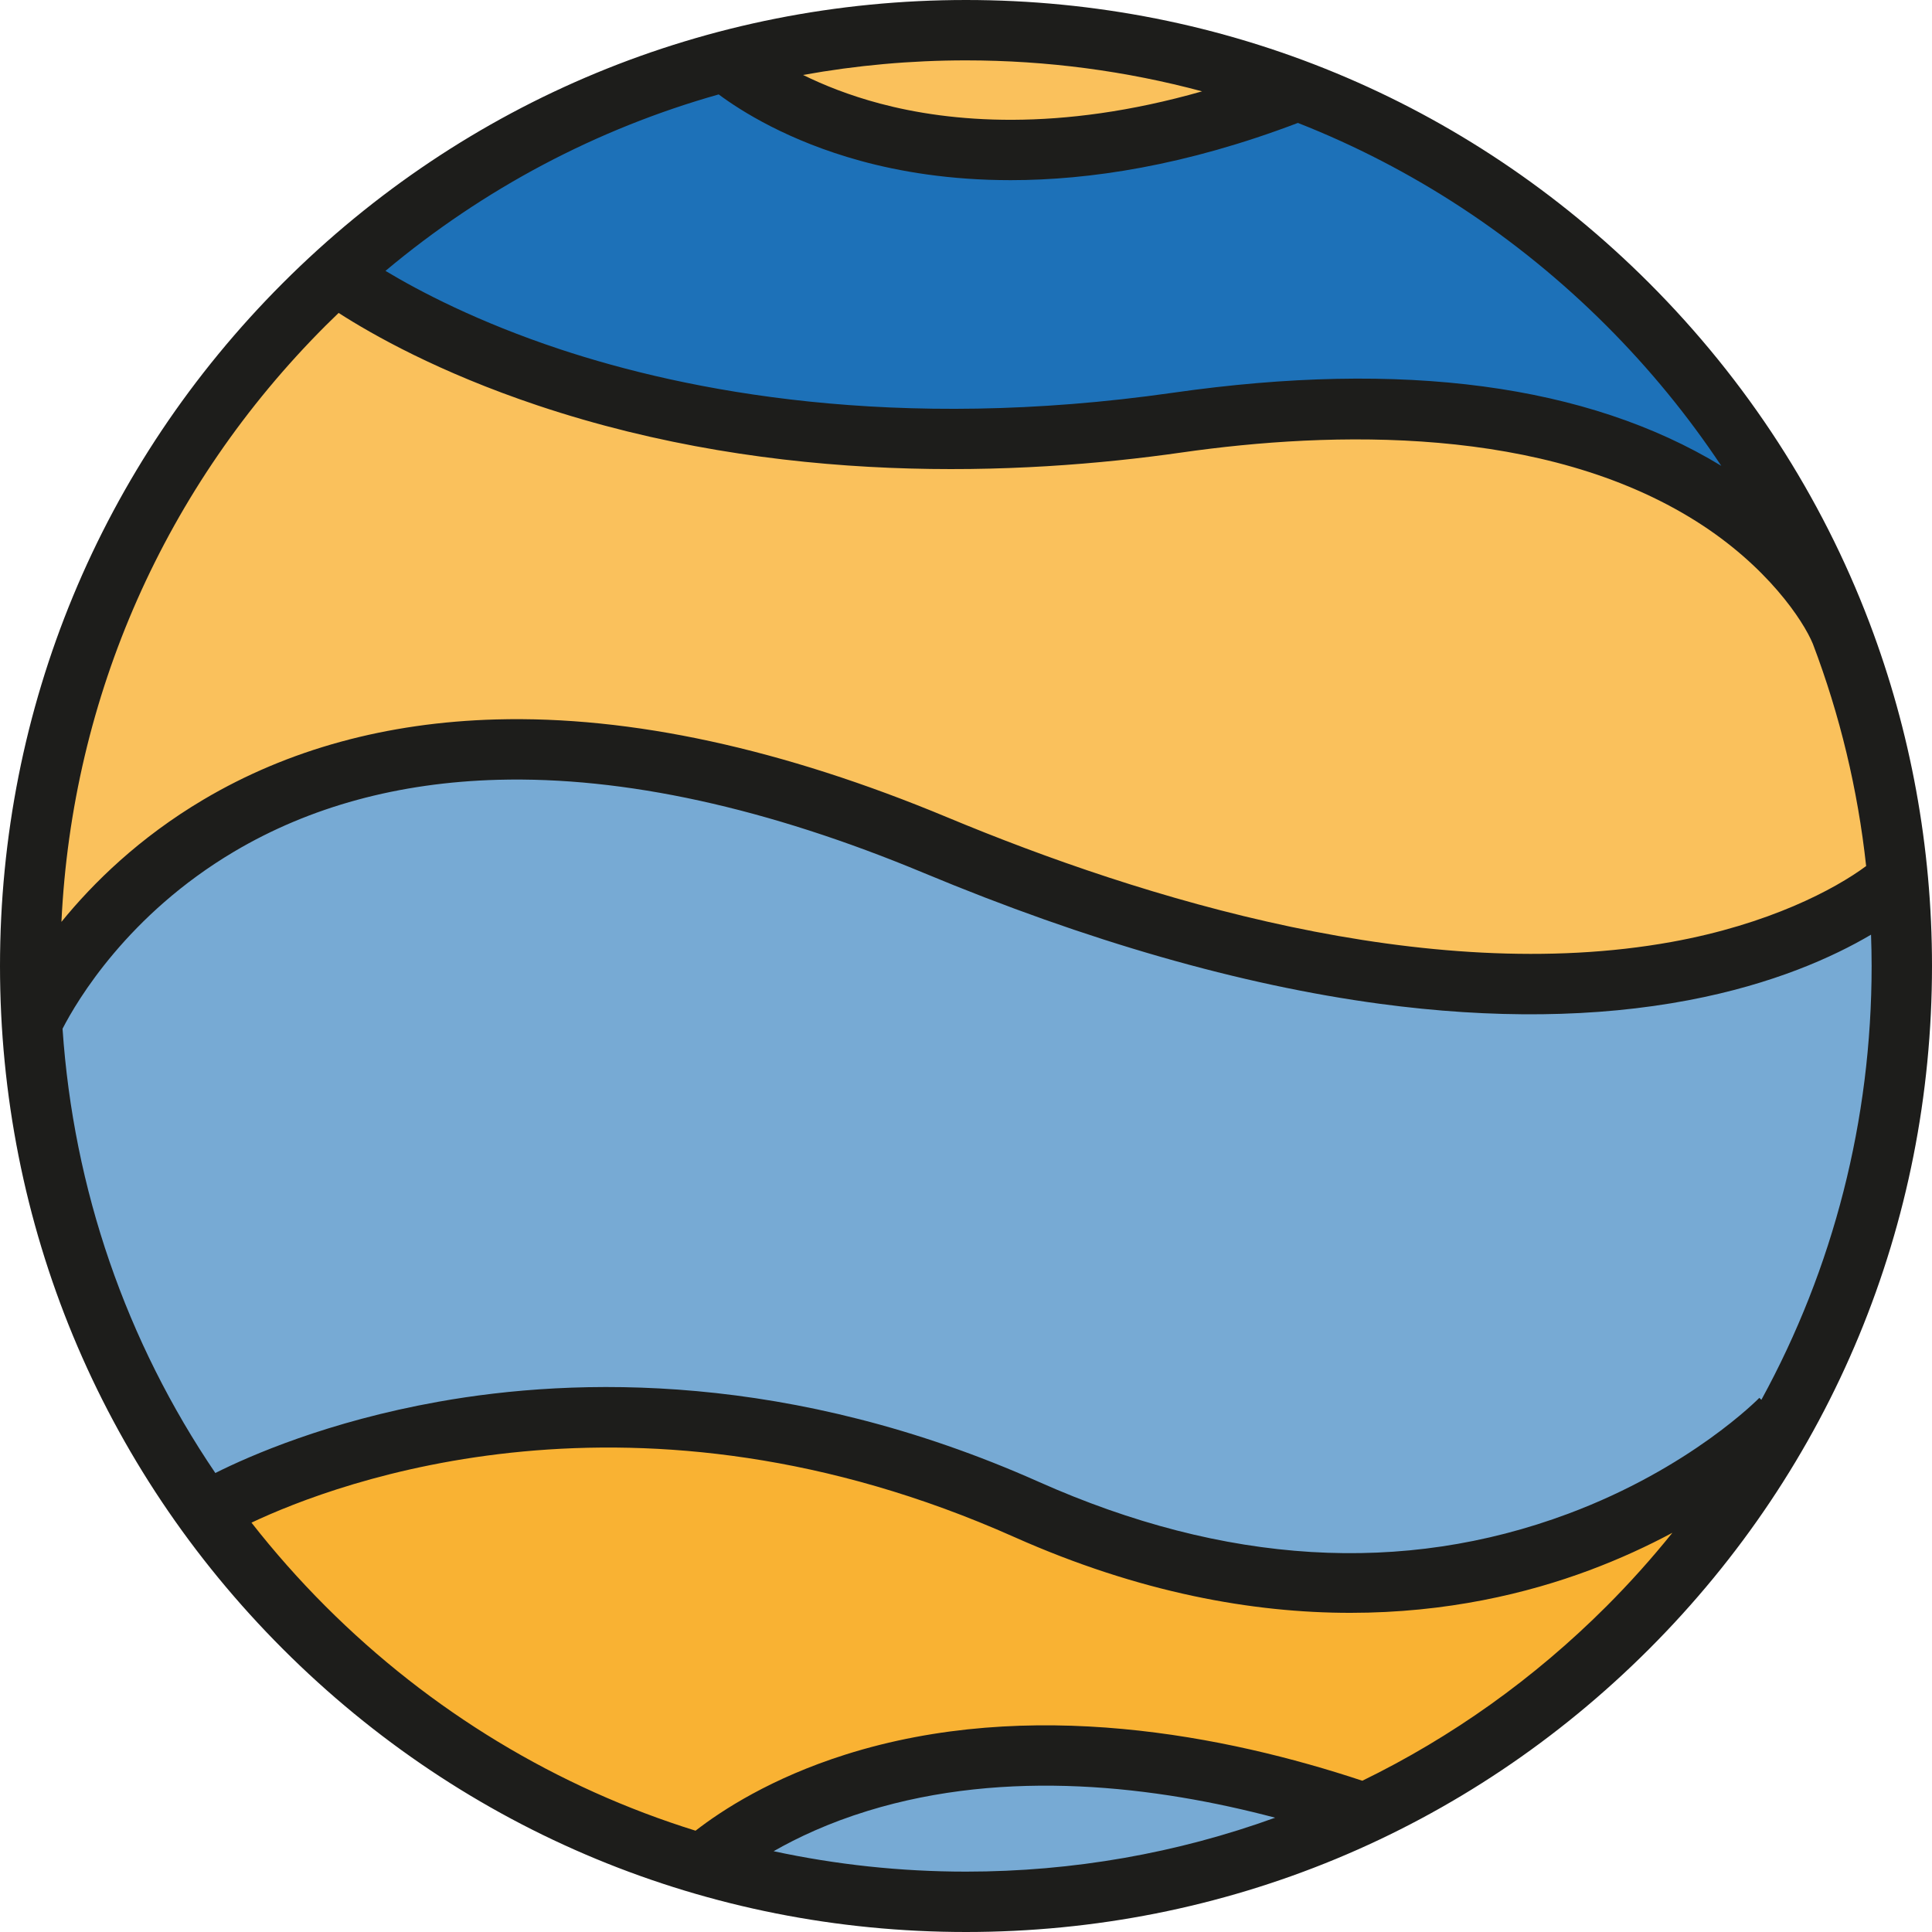
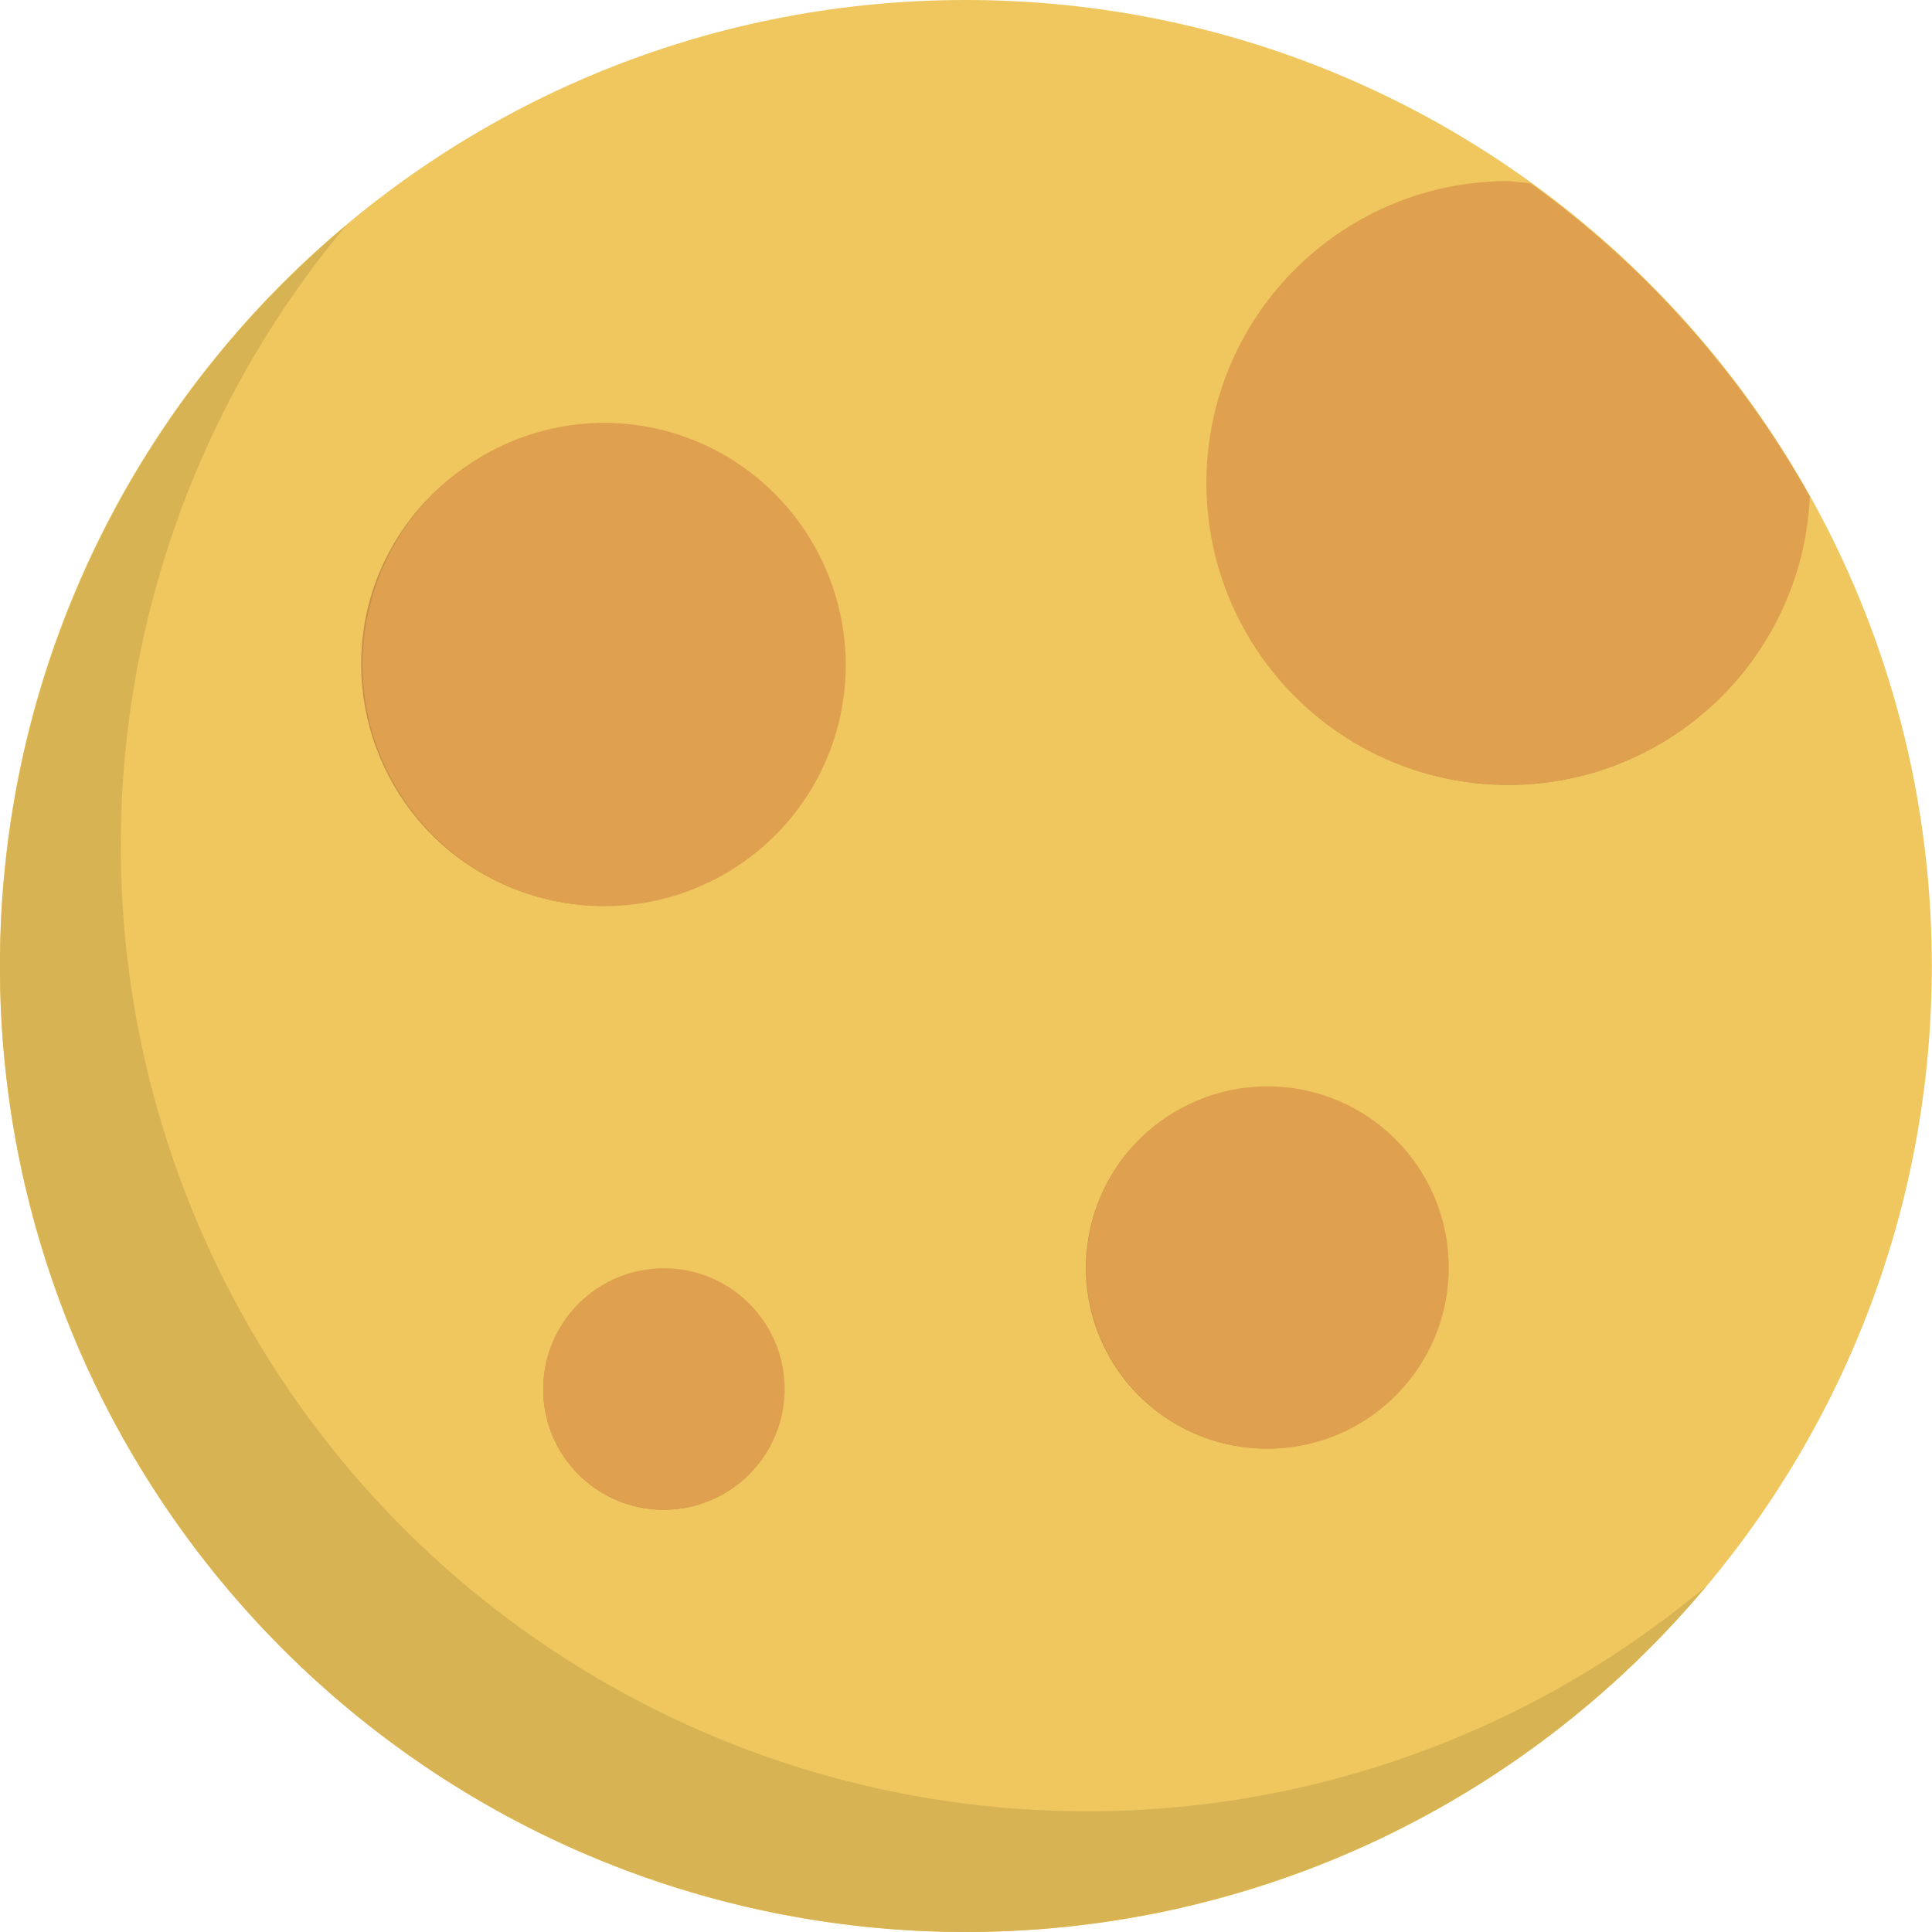
- <svg xmlns="http://www.w3.org/2000/svg" version="1.1" id="Layer_1" x="0px" y="0px" viewBox="0 0 512 512" style="enable-background:new 0 0 512 512;" xml:space="preserve">
-   <circle style="fill:#FAC15C;" cx="256.002" cy="256.002" r="248" />
-   <path style="fill:#1D71B8;" d="M336,24.001c0,0-91.283,37.085-136-8c0,0-105.272,20.879-104,63.999c0,0,78.315,51.896,248,32  c0,0,77.619-18.997,136,40.001C479.999,152,425.393,36.881,336,24.001z" />
-   <path style="fill:#F9B233;" d="M504,256c0,136.966-111.034,248-248,248S8,392.966,8,256" />
-   <g>
-     <path style="fill:#77AAD4;" d="M343.999,480c0,13.255-58.745,24-71.999,24S200,501.255,200,488c0-13.255,58.745-24,71.999-24   S343.999,466.745,343.999,480z" />
-     <path style="fill:#77AAD4;" d="M9.55,265.402c0,0-13.237,34.194,44.92,135.805c0,0,91.346-58.303,217.53-1.207   s207.999-32,207.999-32s34.534-83.577,23.671-136.027l0,0c0,0-87.118,58.661-231.67,0.027C272,232,97.078,140.083,9.55,265.402z" />
+ <svg xmlns="http://www.w3.org/2000/svg" width="57.279" height="57.281" viewBox="0 0 57.279 57.281">
+   <g id="moon-svgrepo-com_1_" data-name="moon-svgrepo-com (1)" transform="translate(-0.004)">
+     <path id="Path_737" data-name="Path 737" d="M28.644,0A28.64,28.64,0,1,1,0,28.64,28.64,28.64,0,0,1,28.644,0Z" fill="#efc75e" />
+     <g id="Group_94" data-name="Group 94" transform="translate(10.708 7.183)">
+       <path id="Path_738" data-name="Path 738" d="M65.42,51.676a7.155,7.155,0,0,1-11.049-7.69,7.085,7.085,0,0,1,1.049-2.195,7.084,7.084,0,0,0-2.837,3.984,7.168,7.168,0,0,0,12.838,5.9Zm22.751-2.261a8.911,8.911,0,0,1-7.136-14.3A8.924,8.924,0,1,0,93.518,47.6,8.864,8.864,0,0,1,88.171,49.415ZM62.178,70.784A3.583,3.583,0,0,1,59.647,66.4l.2-.53a3.57,3.57,0,1,0,4.724,4.706A3.538,3.538,0,0,1,62.178,70.784Zm17.434-1.871a5.37,5.37,0,0,1-3.8-6.58,5.274,5.274,0,0,1,.637-1.418,5.359,5.359,0,1,0,7.305,7.409A5.35,5.35,0,0,1,79.613,68.913Z" transform="translate(-52.336 -35.117)" fill="#c89147" />
+     </g>
+     <path id="Path_739" data-name="Path 739" d="M32.224,79.693A28.631,28.631,0,0,1,10.268,32.676,28.633,28.633,0,1,0,50.6,73.011,28.511,28.511,0,0,1,32.224,79.693Z" transform="translate(0 -25.992)" fill="#d7b354" />
+     <g id="Group_95" data-name="Group 95" transform="translate(10.708 5.37)">
+       <path id="Path_740" data-name="Path 740" d="M192.882,35.6a28.757,28.757,0,0,0-8.28-9.285l-.63-.064a8.95,8.95,0,1,0,8.91,9.349Z" transform="translate(-149.927 -26.252)" fill="#dfa14f" />
+       <circle id="Ellipse_332" data-name="Ellipse 332" cx="5.372" cy="5.372" r="5.372" transform="translate(21.505 26.839)" fill="#dfa14f" />
+       <path id="Path_741" data-name="Path 741" d="M61.386,61.516a7.163,7.163,0,1,0,5.083,8.771A7.189,7.189,0,0,0,61.386,61.516Z" transform="translate(-52.336 -54.107)" fill="#dfa14f" />
+       <circle id="Ellipse_333" data-name="Ellipse 333" cx="3.58" cy="3.58" r="3.58" transform="translate(5.4 32.232)" fill="#dfa14f" />
+     </g>
  </g>
-   <path style="fill:#1D1D1B;" d="M495.468,165.146l0.004-0.002c-0.014-0.036-0.044-0.114-0.085-0.212  c-12.676-33.361-32.378-63.961-58.369-89.952C388.668,26.629,324.381,0,256,0S123.334,26.629,74.981,74.981  C26.629,123.334,0,187.62,0,256s26.629,132.668,74.981,181.019C123.334,485.371,187.62,512,256,512s132.668-26.629,181.019-74.981  C485.371,388.666,512,324.38,512,256C512,224.455,506.32,193.786,495.468,165.146z M456.156,123.446  c-35.507-21.562-84.358-28.08-145.289-19.366c-73.729,10.546-129.05-0.451-162.476-11.532  c-21.695-7.192-37.224-15.345-46.235-20.761c26.063-21.843,56.065-37.67,88.301-46.765c5.913,4.395,18.466,12.353,37.567,17.597  c10.396,2.854,23.721,5.125,39.803,5.125c20.861,0,46.375-3.844,76.131-15.169c30.272,11.909,58.052,30.025,81.745,53.719  C437.189,97.778,447.361,110.225,456.156,123.446z M318.566,24.208c-38.198,10.893-66.932,8.129-85.317,3.25  c-8.204-2.177-15.02-4.928-20.43-7.593C226.925,17.316,241.361,16,256,16C277.424,16,298.414,18.804,318.566,24.208z M86.294,86.294  c1.137-1.137,2.291-2.252,3.446-3.364c8.881,5.719,26.533,15.736,52.75,24.516c63.767,21.359,127.992,18.572,170.642,12.472  c39.974-5.717,96.088-7.189,136.425,18.255c18.77,11.841,28.341,26.3,30.874,32.459c7.148,18.814,11.901,38.566,14.116,58.881  c-8.344,6.187-25.807,15.449-51.559,20.11c-64.961,11.757-140.217-11.461-191.91-33.008c-43.652-18.195-83.884-26.941-119.59-25.956  c-29.03,0.79-55.141,7.945-77.608,21.265c-16.937,10.042-29.164,22.011-37.6,32.384C19.127,184.594,43.731,128.858,86.294,86.294z   M205.02,490.59c6.296-3.603,14.561-7.493,24.862-10.665c37.083-11.42,76.687-6.511,108.043,1.784  C312.01,491.097,284.383,496,256.001,496C238.65,496,221.587,494.156,205.02,490.59z M425.706,425.706  c-19.165,19.164-41.007,34.672-64.673,46.209c-35.764-11.869-88.056-22.43-137.035-6.915c-19.582,6.203-32.664,14.709-39.67,20.154  c-36.607-11.401-70.149-31.564-98.034-59.449c-7.049-7.049-13.603-14.46-19.651-22.189c22.672-10.71,101.945-40.83,202.1,3.791  c33.337,14.853,63.342,20.112,89.126,20.112c25.528,0,46.918-5.157,63.293-11.266c8.196-3.058,15.549-6.482,22.043-9.954  C437.761,412.961,431.933,419.479,425.706,425.706z M466.782,370.963l-0.538-0.519c-0.179,0.185-18.204,18.607-50.673,30.719  c-43.809,16.343-91.018,13.494-140.316-8.47c-65.728-29.283-122.761-27.705-159.03-21.226c-29.38,5.249-50.062,14.332-59.158,18.895  c-23.639-34.843-37.601-75.206-40.492-117.737c3.843-7.463,17.279-30.226,45.465-46.937c20.096-11.914,43.608-18.318,69.883-19.034  c33.436-0.908,71.447,7.411,112.998,24.73c43.245,18.026,83.891,29.681,120.807,34.639c29.832,4.007,57.355,3.68,81.805-0.968  c22.427-4.265,38.239-11.419,48.31-17.355c0.093,2.761,0.157,5.526,0.157,8.302C496,296.837,485.854,336.11,466.782,370.963z" />
-   <g>
- </g>
-   <g>
- </g>
-   <g>
- </g>
-   <g>
- </g>
-   <g>
- </g>
-   <g>
- </g>
-   <g>
- </g>
-   <g>
- </g>
-   <g>
- </g>
-   <g>
- </g>
-   <g>
- </g>
-   <g>
- </g>
-   <g>
- </g>
-   <g>
- </g>
-   <g>
- </g>
</svg>
